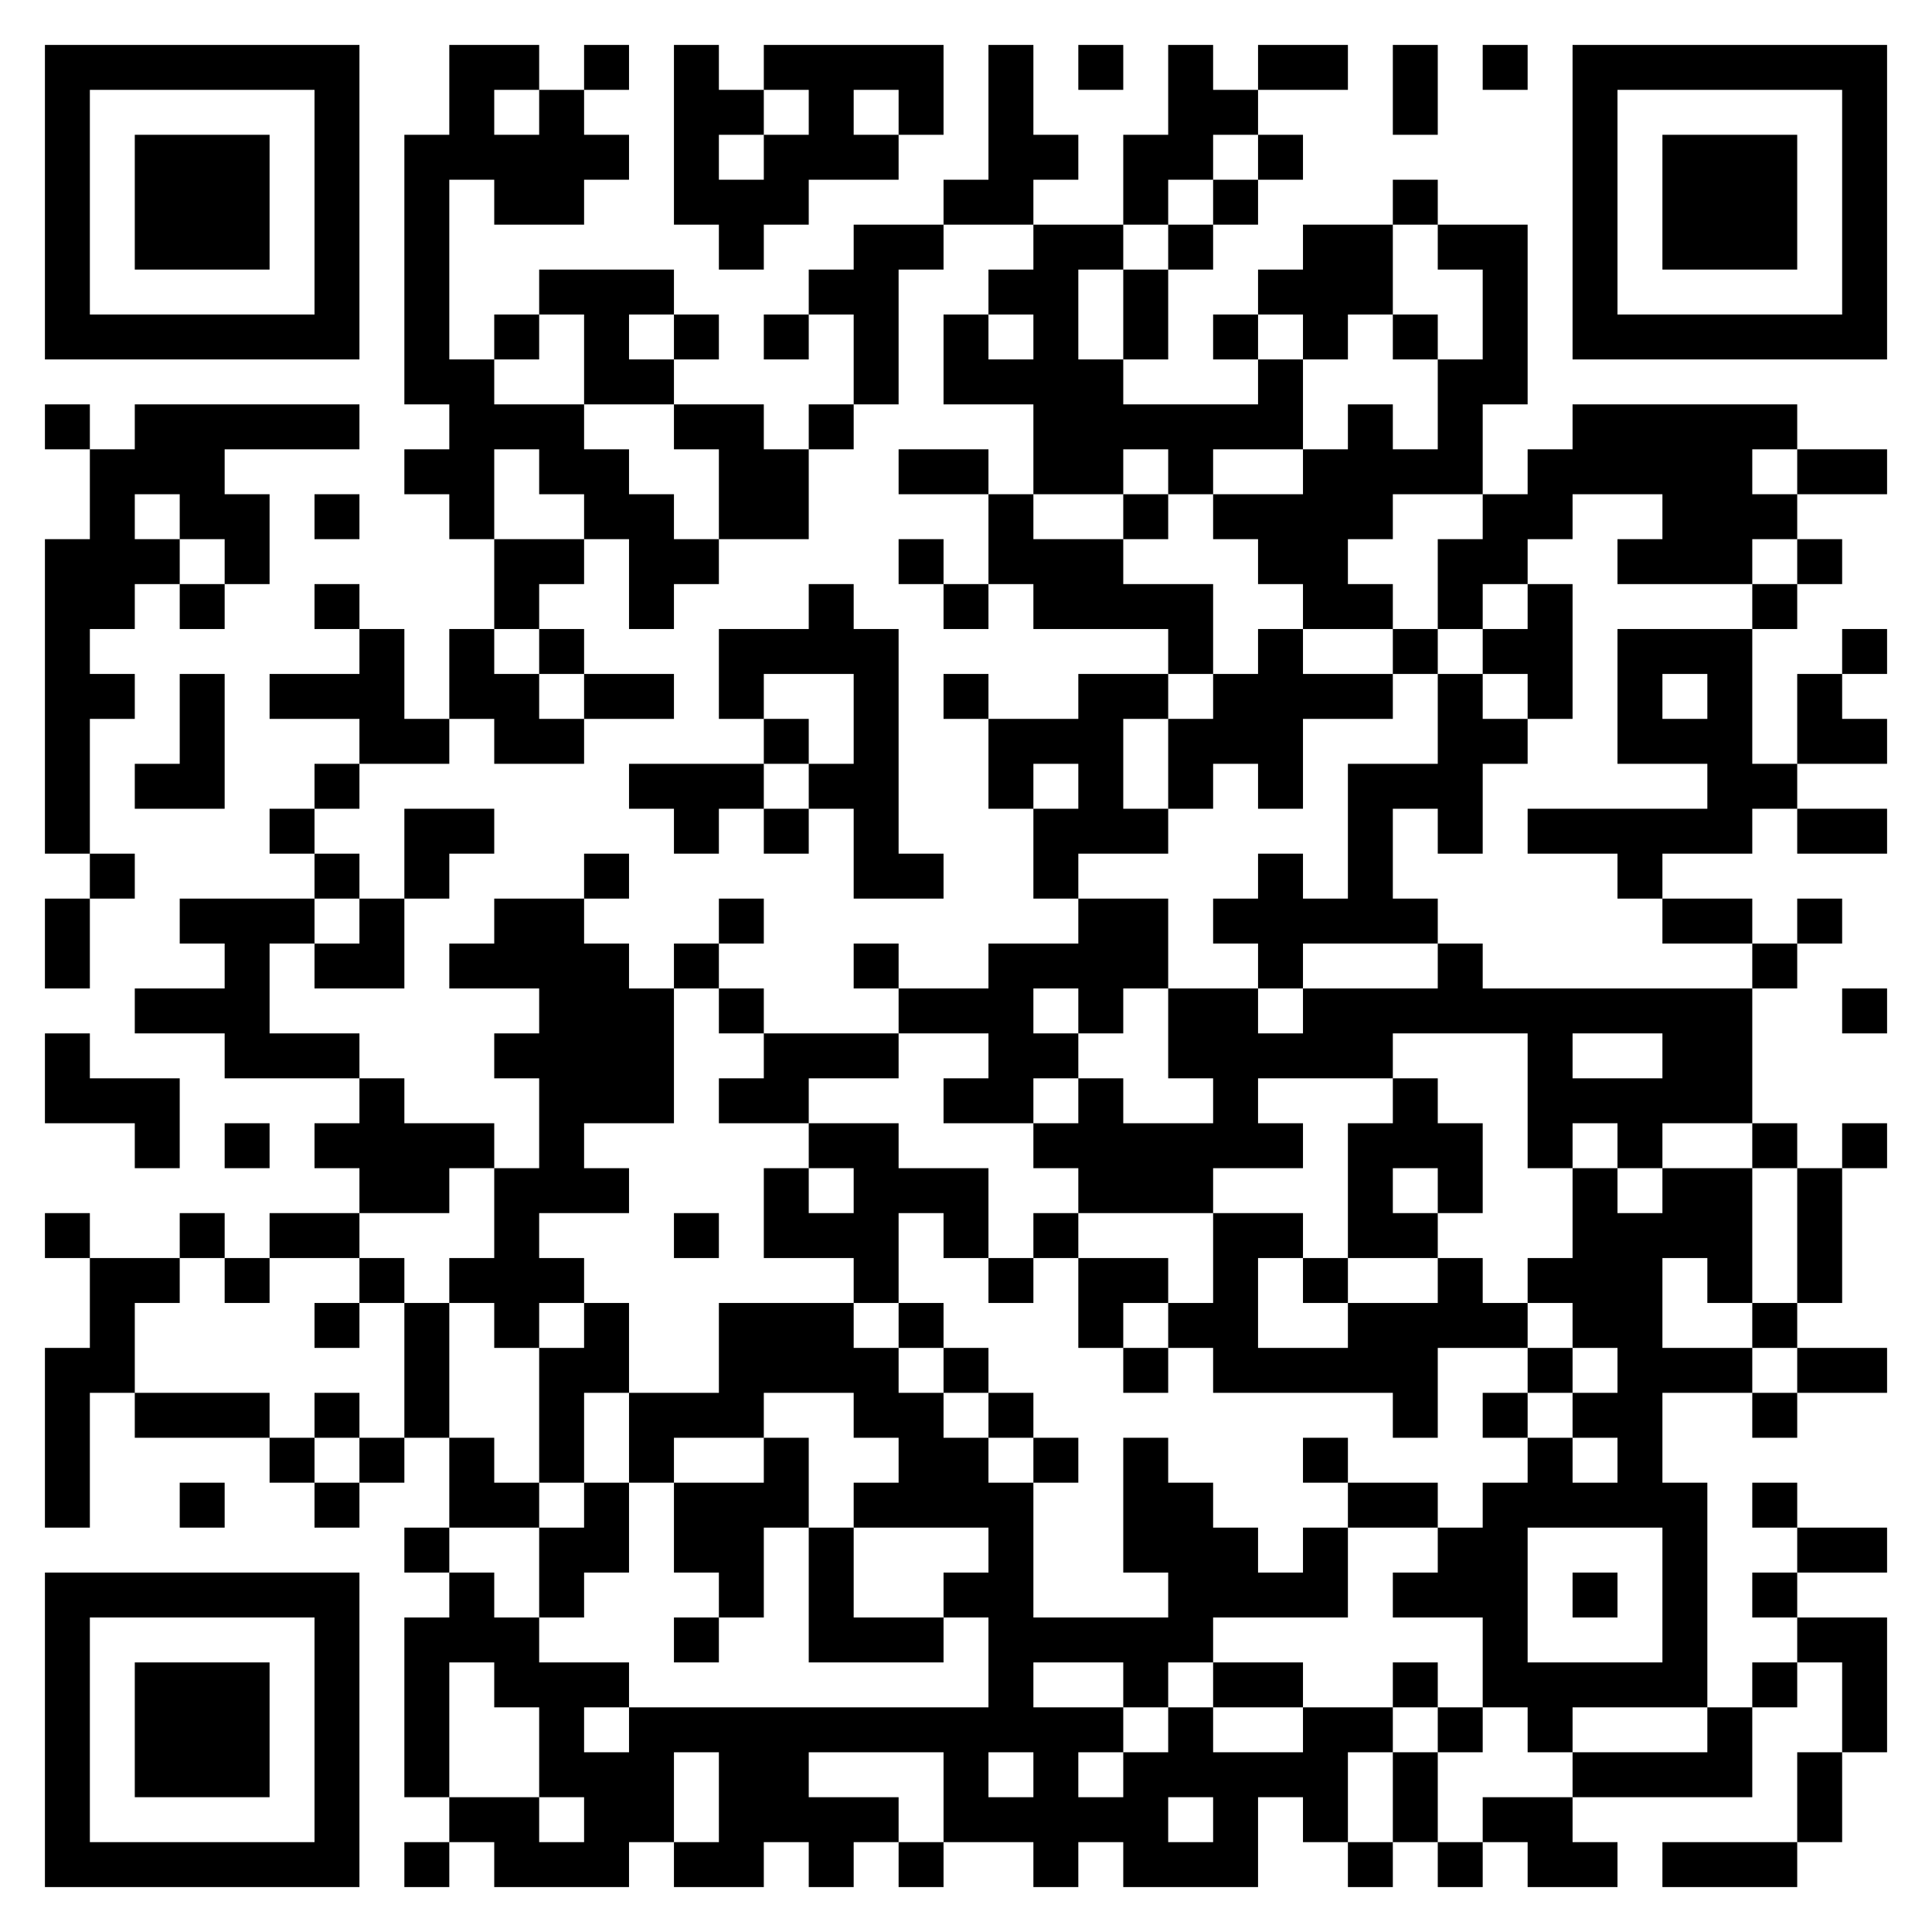
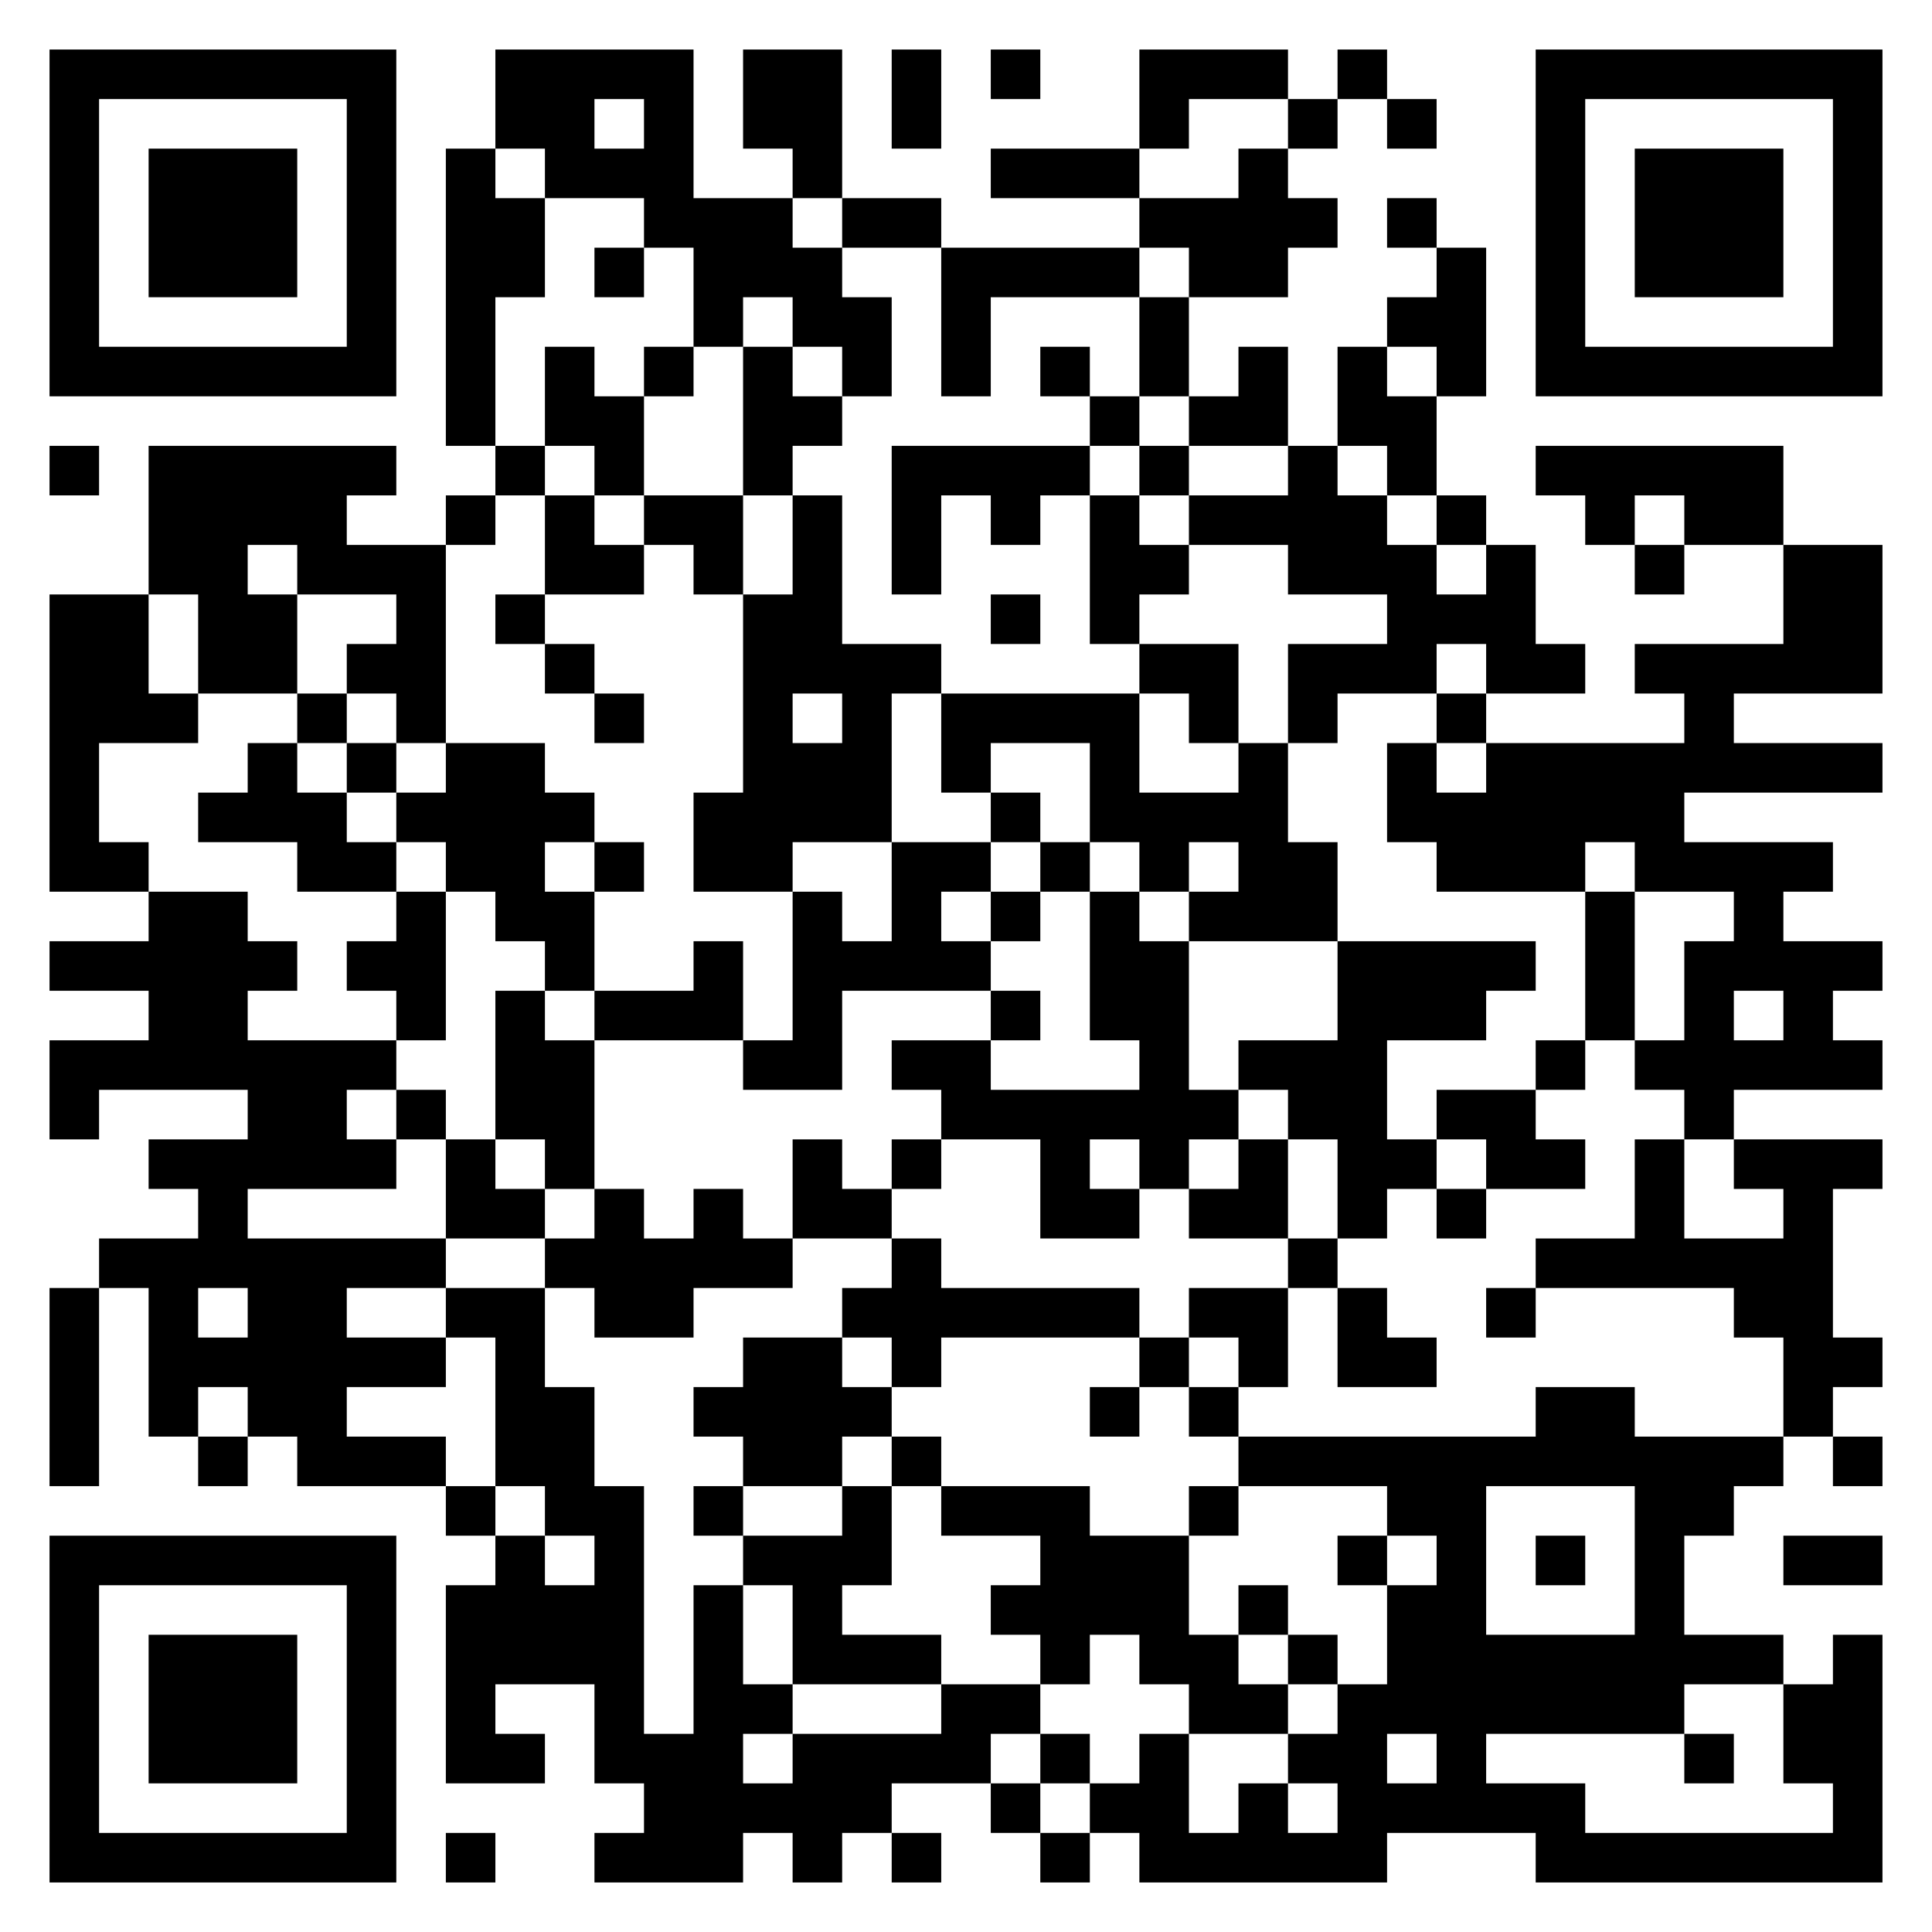
- <svg xmlns="http://www.w3.org/2000/svg" version="1.1" width="602" height="602">
-   <rect style="fill:rgb(255, 255, 255);fill-opacity:1" x="0" y="0" width="602" height="602" />
-   <g id="elements">
-     <path style="fill:rgb(0, 0, 0)" d="M 14,14 l 14,0 0,14 -14,0 z M 28,14 l 14,0 0,14 -14,0 z M 42,14 l 14,0 0,14 -14,0 z M 56,14 l 14,0 0,14 -14,0 z M 70,14 l 14,0 0,14 -14,0 z M 84,14 l 14,0 0,14 -14,0 z M 98,14 l 14,0 0,14 -14,0 z M 140,14 l 14,0 0,14 -14,0 z M 154,14 l 14,0 0,14 -14,0 z M 182,14 l 14,0 0,14 -14,0 z M 210,14 l 14,0 0,14 -14,0 z M 238,14 l 14,0 0,14 -14,0 z M 252,14 l 14,0 0,14 -14,0 z M 266,14 l 14,0 0,14 -14,0 z M 280,14 l 14,0 0,14 -14,0 z M 308,14 l 14,0 0,14 -14,0 z M 336,14 l 14,0 0,14 -14,0 z M 364,14 l 14,0 0,14 -14,0 z M 392,14 l 14,0 0,14 -14,0 z M 406,14 l 14,0 0,14 -14,0 z M 434,14 l 14,0 0,14 -14,0 z M 462,14 l 14,0 0,14 -14,0 z M 490,14 l 14,0 0,14 -14,0 z M 504,14 l 14,0 0,14 -14,0 z M 518,14 l 14,0 0,14 -14,0 z M 532,14 l 14,0 0,14 -14,0 z M 546,14 l 14,0 0,14 -14,0 z M 560,14 l 14,0 0,14 -14,0 z M 574,14 l 14,0 0,14 -14,0 z M 14,28 l 14,0 0,14 -14,0 z M 98,28 l 14,0 0,14 -14,0 z M 140,28 l 14,0 0,14 -14,0 z M 168,28 l 14,0 0,14 -14,0 z M 210,28 l 14,0 0,14 -14,0 z M 224,28 l 14,0 0,14 -14,0 z M 252,28 l 14,0 0,14 -14,0 z M 280,28 l 14,0 0,14 -14,0 z M 308,28 l 14,0 0,14 -14,0 z M 364,28 l 14,0 0,14 -14,0 z M 378,28 l 14,0 0,14 -14,0 z M 434,28 l 14,0 0,14 -14,0 z M 490,28 l 14,0 0,14 -14,0 z M 574,28 l 14,0 0,14 -14,0 z M 14,42 l 14,0 0,14 -14,0 z M 42,42 l 14,0 0,14 -14,0 z M 56,42 l 14,0 0,14 -14,0 z M 70,42 l 14,0 0,14 -14,0 z M 98,42 l 14,0 0,14 -14,0 z M 126,42 l 14,0 0,14 -14,0 z M 140,42 l 14,0 0,14 -14,0 z M 154,42 l 14,0 0,14 -14,0 z M 168,42 l 14,0 0,14 -14,0 z M 182,42 l 14,0 0,14 -14,0 z M 210,42 l 14,0 0,14 -14,0 z M 238,42 l 14,0 0,14 -14,0 z M 252,42 l 14,0 0,14 -14,0 z M 266,42 l 14,0 0,14 -14,0 z M 308,42 l 14,0 0,14 -14,0 z M 322,42 l 14,0 0,14 -14,0 z M 350,42 l 14,0 0,14 -14,0 z M 364,42 l 14,0 0,14 -14,0 z M 392,42 l 14,0 0,14 -14,0 z M 490,42 l 14,0 0,14 -14,0 z M 518,42 l 14,0 0,14 -14,0 z M 532,42 l 14,0 0,14 -14,0 z M 546,42 l 14,0 0,14 -14,0 z M 574,42 l 14,0 0,14 -14,0 z M 14,56 l 14,0 0,14 -14,0 z M 42,56 l 14,0 0,14 -14,0 z M 56,56 l 14,0 0,14 -14,0 z M 70,56 l 14,0 0,14 -14,0 z M 98,56 l 14,0 0,14 -14,0 z M 126,56 l 14,0 0,14 -14,0 z M 154,56 l 14,0 0,14 -14,0 z M 168,56 l 14,0 0,14 -14,0 z M 210,56 l 14,0 0,14 -14,0 z M 224,56 l 14,0 0,14 -14,0 z M 238,56 l 14,0 0,14 -14,0 z M 294,56 l 14,0 0,14 -14,0 z M 308,56 l 14,0 0,14 -14,0 z M 350,56 l 14,0 0,14 -14,0 z M 378,56 l 14,0 0,14 -14,0 z M 434,56 l 14,0 0,14 -14,0 z M 490,56 l 14,0 0,14 -14,0 z M 518,56 l 14,0 0,14 -14,0 z M 532,56 l 14,0 0,14 -14,0 z M 546,56 l 14,0 0,14 -14,0 z M 574,56 l 14,0 0,14 -14,0 z M 14,70 l 14,0 0,14 -14,0 z M 42,70 l 14,0 0,14 -14,0 z M 56,70 l 14,0 0,14 -14,0 z M 70,70 l 14,0 0,14 -14,0 z M 98,70 l 14,0 0,14 -14,0 z M 126,70 l 14,0 0,14 -14,0 z M 224,70 l 14,0 0,14 -14,0 z M 266,70 l 14,0 0,14 -14,0 z M 280,70 l 14,0 0,14 -14,0 z M 322,70 l 14,0 0,14 -14,0 z M 336,70 l 14,0 0,14 -14,0 z M 364,70 l 14,0 0,14 -14,0 z M 406,70 l 14,0 0,14 -14,0 z M 420,70 l 14,0 0,14 -14,0 z M 448,70 l 14,0 0,14 -14,0 z M 462,70 l 14,0 0,14 -14,0 z M 490,70 l 14,0 0,14 -14,0 z M 518,70 l 14,0 0,14 -14,0 z M 532,70 l 14,0 0,14 -14,0 z M 546,70 l 14,0 0,14 -14,0 z M 574,70 l 14,0 0,14 -14,0 z M 14,84 l 14,0 0,14 -14,0 z M 98,84 l 14,0 0,14 -14,0 z M 126,84 l 14,0 0,14 -14,0 z M 168,84 l 14,0 0,14 -14,0 z M 182,84 l 14,0 0,14 -14,0 z M 196,84 l 14,0 0,14 -14,0 z M 252,84 l 14,0 0,14 -14,0 z M 266,84 l 14,0 0,14 -14,0 z M 308,84 l 14,0 0,14 -14,0 z M 322,84 l 14,0 0,14 -14,0 z M 350,84 l 14,0 0,14 -14,0 z M 392,84 l 14,0 0,14 -14,0 z M 406,84 l 14,0 0,14 -14,0 z M 420,84 l 14,0 0,14 -14,0 z M 462,84 l 14,0 0,14 -14,0 z M 490,84 l 14,0 0,14 -14,0 z M 574,84 l 14,0 0,14 -14,0 z M 14,98 l 14,0 0,14 -14,0 z M 28,98 l 14,0 0,14 -14,0 z M 42,98 l 14,0 0,14 -14,0 z M 56,98 l 14,0 0,14 -14,0 z M 70,98 l 14,0 0,14 -14,0 z M 84,98 l 14,0 0,14 -14,0 z M 98,98 l 14,0 0,14 -14,0 z M 126,98 l 14,0 0,14 -14,0 z M 154,98 l 14,0 0,14 -14,0 z M 182,98 l 14,0 0,14 -14,0 z M 210,98 l 14,0 0,14 -14,0 z M 238,98 l 14,0 0,14 -14,0 z M 266,98 l 14,0 0,14 -14,0 z M 294,98 l 14,0 0,14 -14,0 z M 322,98 l 14,0 0,14 -14,0 z M 350,98 l 14,0 0,14 -14,0 z M 378,98 l 14,0 0,14 -14,0 z M 406,98 l 14,0 0,14 -14,0 z M 434,98 l 14,0 0,14 -14,0 z M 462,98 l 14,0 0,14 -14,0 z M 490,98 l 14,0 0,14 -14,0 z M 504,98 l 14,0 0,14 -14,0 z M 518,98 l 14,0 0,14 -14,0 z M 532,98 l 14,0 0,14 -14,0 z M 546,98 l 14,0 0,14 -14,0 z M 560,98 l 14,0 0,14 -14,0 z M 574,98 l 14,0 0,14 -14,0 z M 126,112 l 14,0 0,14 -14,0 z M 140,112 l 14,0 0,14 -14,0 z M 182,112 l 14,0 0,14 -14,0 z M 196,112 l 14,0 0,14 -14,0 z M 266,112 l 14,0 0,14 -14,0 z M 294,112 l 14,0 0,14 -14,0 z M 308,112 l 14,0 0,14 -14,0 z M 322,112 l 14,0 0,14 -14,0 z M 336,112 l 14,0 0,14 -14,0 z M 392,112 l 14,0 0,14 -14,0 z M 448,112 l 14,0 0,14 -14,0 z M 462,112 l 14,0 0,14 -14,0 z M 14,126 l 14,0 0,14 -14,0 z M 42,126 l 14,0 0,14 -14,0 z M 56,126 l 14,0 0,14 -14,0 z M 70,126 l 14,0 0,14 -14,0 z M 84,126 l 14,0 0,14 -14,0 z M 98,126 l 14,0 0,14 -14,0 z M 140,126 l 14,0 0,14 -14,0 z M 154,126 l 14,0 0,14 -14,0 z M 168,126 l 14,0 0,14 -14,0 z M 210,126 l 14,0 0,14 -14,0 z M 224,126 l 14,0 0,14 -14,0 z M 252,126 l 14,0 0,14 -14,0 z M 322,126 l 14,0 0,14 -14,0 z M 336,126 l 14,0 0,14 -14,0 z M 350,126 l 14,0 0,14 -14,0 z M 364,126 l 14,0 0,14 -14,0 z M 378,126 l 14,0 0,14 -14,0 z M 392,126 l 14,0 0,14 -14,0 z M 420,126 l 14,0 0,14 -14,0 z M 448,126 l 14,0 0,14 -14,0 z M 490,126 l 14,0 0,14 -14,0 z M 504,126 l 14,0 0,14 -14,0 z M 518,126 l 14,0 0,14 -14,0 z M 532,126 l 14,0 0,14 -14,0 z M 546,126 l 14,0 0,14 -14,0 z M 28,140 l 14,0 0,14 -14,0 z M 42,140 l 14,0 0,14 -14,0 z M 56,140 l 14,0 0,14 -14,0 z M 126,140 l 14,0 0,14 -14,0 z M 140,140 l 14,0 0,14 -14,0 z M 168,140 l 14,0 0,14 -14,0 z M 182,140 l 14,0 0,14 -14,0 z M 224,140 l 14,0 0,14 -14,0 z M 238,140 l 14,0 0,14 -14,0 z M 280,140 l 14,0 0,14 -14,0 z M 294,140 l 14,0 0,14 -14,0 z M 322,140 l 14,0 0,14 -14,0 z M 336,140 l 14,0 0,14 -14,0 z M 364,140 l 14,0 0,14 -14,0 z M 406,140 l 14,0 0,14 -14,0 z M 420,140 l 14,0 0,14 -14,0 z M 434,140 l 14,0 0,14 -14,0 z M 448,140 l 14,0 0,14 -14,0 z M 476,140 l 14,0 0,14 -14,0 z M 490,140 l 14,0 0,14 -14,0 z M 504,140 l 14,0 0,14 -14,0 z M 518,140 l 14,0 0,14 -14,0 z M 532,140 l 14,0 0,14 -14,0 z M 560,140 l 14,0 0,14 -14,0 z M 574,140 l 14,0 0,14 -14,0 z M 28,154 l 14,0 0,14 -14,0 z M 56,154 l 14,0 0,14 -14,0 z M 70,154 l 14,0 0,14 -14,0 z M 98,154 l 14,0 0,14 -14,0 z M 140,154 l 14,0 0,14 -14,0 z M 182,154 l 14,0 0,14 -14,0 z M 196,154 l 14,0 0,14 -14,0 z M 224,154 l 14,0 0,14 -14,0 z M 238,154 l 14,0 0,14 -14,0 z M 308,154 l 14,0 0,14 -14,0 z M 350,154 l 14,0 0,14 -14,0 z M 378,154 l 14,0 0,14 -14,0 z M 392,154 l 14,0 0,14 -14,0 z M 406,154 l 14,0 0,14 -14,0 z M 420,154 l 14,0 0,14 -14,0 z M 462,154 l 14,0 0,14 -14,0 z M 476,154 l 14,0 0,14 -14,0 z M 518,154 l 14,0 0,14 -14,0 z M 532,154 l 14,0 0,14 -14,0 z M 546,154 l 14,0 0,14 -14,0 z M 14,168 l 14,0 0,14 -14,0 z M 28,168 l 14,0 0,14 -14,0 z M 42,168 l 14,0 0,14 -14,0 z M 70,168 l 14,0 0,14 -14,0 z M 154,168 l 14,0 0,14 -14,0 z M 168,168 l 14,0 0,14 -14,0 z M 196,168 l 14,0 0,14 -14,0 z M 210,168 l 14,0 0,14 -14,0 z M 280,168 l 14,0 0,14 -14,0 z M 308,168 l 14,0 0,14 -14,0 z M 322,168 l 14,0 0,14 -14,0 z M 336,168 l 14,0 0,14 -14,0 z M 392,168 l 14,0 0,14 -14,0 z M 406,168 l 14,0 0,14 -14,0 z M 448,168 l 14,0 0,14 -14,0 z M 462,168 l 14,0 0,14 -14,0 z M 504,168 l 14,0 0,14 -14,0 z M 518,168 l 14,0 0,14 -14,0 z M 532,168 l 14,0 0,14 -14,0 z M 560,168 l 14,0 0,14 -14,0 z M 14,182 l 14,0 0,14 -14,0 z M 28,182 l 14,0 0,14 -14,0 z M 56,182 l 14,0 0,14 -14,0 z M 98,182 l 14,0 0,14 -14,0 z M 154,182 l 14,0 0,14 -14,0 z M 196,182 l 14,0 0,14 -14,0 z M 252,182 l 14,0 0,14 -14,0 z M 294,182 l 14,0 0,14 -14,0 z M 322,182 l 14,0 0,14 -14,0 z M 336,182 l 14,0 0,14 -14,0 z M 350,182 l 14,0 0,14 -14,0 z M 364,182 l 14,0 0,14 -14,0 z M 406,182 l 14,0 0,14 -14,0 z M 420,182 l 14,0 0,14 -14,0 z M 448,182 l 14,0 0,14 -14,0 z M 476,182 l 14,0 0,14 -14,0 z M 546,182 l 14,0 0,14 -14,0 z M 14,196 l 14,0 0,14 -14,0 z M 112,196 l 14,0 0,14 -14,0 z M 140,196 l 14,0 0,14 -14,0 z M 168,196 l 14,0 0,14 -14,0 z M 224,196 l 14,0 0,14 -14,0 z M 238,196 l 14,0 0,14 -14,0 z M 252,196 l 14,0 0,14 -14,0 z M 266,196 l 14,0 0,14 -14,0 z M 364,196 l 14,0 0,14 -14,0 z M 392,196 l 14,0 0,14 -14,0 z M 434,196 l 14,0 0,14 -14,0 z M 462,196 l 14,0 0,14 -14,0 z M 476,196 l 14,0 0,14 -14,0 z M 504,196 l 14,0 0,14 -14,0 z M 518,196 l 14,0 0,14 -14,0 z M 532,196 l 14,0 0,14 -14,0 z M 574,196 l 14,0 0,14 -14,0 z M 14,210 l 14,0 0,14 -14,0 z M 28,210 l 14,0 0,14 -14,0 z M 56,210 l 14,0 0,14 -14,0 z M 84,210 l 14,0 0,14 -14,0 z M 98,210 l 14,0 0,14 -14,0 z M 112,210 l 14,0 0,14 -14,0 z M 140,210 l 14,0 0,14 -14,0 z M 154,210 l 14,0 0,14 -14,0 z M 182,210 l 14,0 0,14 -14,0 z M 196,210 l 14,0 0,14 -14,0 z M 224,210 l 14,0 0,14 -14,0 z M 266,210 l 14,0 0,14 -14,0 z M 294,210 l 14,0 0,14 -14,0 z M 336,210 l 14,0 0,14 -14,0 z M 350,210 l 14,0 0,14 -14,0 z M 378,210 l 14,0 0,14 -14,0 z M 392,210 l 14,0 0,14 -14,0 z M 406,210 l 14,0 0,14 -14,0 z M 420,210 l 14,0 0,14 -14,0 z M 448,210 l 14,0 0,14 -14,0 z M 476,210 l 14,0 0,14 -14,0 z M 504,210 l 14,0 0,14 -14,0 z M 532,210 l 14,0 0,14 -14,0 z M 560,210 l 14,0 0,14 -14,0 z M 14,224 l 14,0 0,14 -14,0 z M 56,224 l 14,0 0,14 -14,0 z M 112,224 l 14,0 0,14 -14,0 z M 126,224 l 14,0 0,14 -14,0 z M 154,224 l 14,0 0,14 -14,0 z M 168,224 l 14,0 0,14 -14,0 z M 238,224 l 14,0 0,14 -14,0 z M 266,224 l 14,0 0,14 -14,0 z M 308,224 l 14,0 0,14 -14,0 z M 322,224 l 14,0 0,14 -14,0 z M 336,224 l 14,0 0,14 -14,0 z M 364,224 l 14,0 0,14 -14,0 z M 378,224 l 14,0 0,14 -14,0 z M 392,224 l 14,0 0,14 -14,0 z M 448,224 l 14,0 0,14 -14,0 z M 462,224 l 14,0 0,14 -14,0 z M 504,224 l 14,0 0,14 -14,0 z M 518,224 l 14,0 0,14 -14,0 z M 532,224 l 14,0 0,14 -14,0 z M 560,224 l 14,0 0,14 -14,0 z M 574,224 l 14,0 0,14 -14,0 z M 14,238 l 14,0 0,14 -14,0 z M 42,238 l 14,0 0,14 -14,0 z M 56,238 l 14,0 0,14 -14,0 z M 98,238 l 14,0 0,14 -14,0 z M 196,238 l 14,0 0,14 -14,0 z M 210,238 l 14,0 0,14 -14,0 z M 224,238 l 14,0 0,14 -14,0 z M 252,238 l 14,0 0,14 -14,0 z M 266,238 l 14,0 0,14 -14,0 z M 308,238 l 14,0 0,14 -14,0 z M 336,238 l 14,0 0,14 -14,0 z M 364,238 l 14,0 0,14 -14,0 z M 392,238 l 14,0 0,14 -14,0 z M 420,238 l 14,0 0,14 -14,0 z M 434,238 l 14,0 0,14 -14,0 z M 448,238 l 14,0 0,14 -14,0 z M 532,238 l 14,0 0,14 -14,0 z M 546,238 l 14,0 0,14 -14,0 z M 14,252 l 14,0 0,14 -14,0 z M 84,252 l 14,0 0,14 -14,0 z M 126,252 l 14,0 0,14 -14,0 z M 140,252 l 14,0 0,14 -14,0 z M 210,252 l 14,0 0,14 -14,0 z M 238,252 l 14,0 0,14 -14,0 z M 266,252 l 14,0 0,14 -14,0 z M 322,252 l 14,0 0,14 -14,0 z M 336,252 l 14,0 0,14 -14,0 z M 350,252 l 14,0 0,14 -14,0 z M 420,252 l 14,0 0,14 -14,0 z M 448,252 l 14,0 0,14 -14,0 z M 476,252 l 14,0 0,14 -14,0 z M 490,252 l 14,0 0,14 -14,0 z M 504,252 l 14,0 0,14 -14,0 z M 518,252 l 14,0 0,14 -14,0 z M 532,252 l 14,0 0,14 -14,0 z M 560,252 l 14,0 0,14 -14,0 z M 574,252 l 14,0 0,14 -14,0 z M 28,266 l 14,0 0,14 -14,0 z M 98,266 l 14,0 0,14 -14,0 z M 126,266 l 14,0 0,14 -14,0 z M 182,266 l 14,0 0,14 -14,0 z M 266,266 l 14,0 0,14 -14,0 z M 280,266 l 14,0 0,14 -14,0 z M 322,266 l 14,0 0,14 -14,0 z M 392,266 l 14,0 0,14 -14,0 z M 420,266 l 14,0 0,14 -14,0 z M 504,266 l 14,0 0,14 -14,0 z M 14,280 l 14,0 0,14 -14,0 z M 56,280 l 14,0 0,14 -14,0 z M 70,280 l 14,0 0,14 -14,0 z M 84,280 l 14,0 0,14 -14,0 z M 112,280 l 14,0 0,14 -14,0 z M 154,280 l 14,0 0,14 -14,0 z M 168,280 l 14,0 0,14 -14,0 z M 224,280 l 14,0 0,14 -14,0 z M 336,280 l 14,0 0,14 -14,0 z M 350,280 l 14,0 0,14 -14,0 z M 378,280 l 14,0 0,14 -14,0 z M 392,280 l 14,0 0,14 -14,0 z M 406,280 l 14,0 0,14 -14,0 z M 420,280 l 14,0 0,14 -14,0 z M 434,280 l 14,0 0,14 -14,0 z M 518,280 l 14,0 0,14 -14,0 z M 532,280 l 14,0 0,14 -14,0 z M 560,280 l 14,0 0,14 -14,0 z M 14,294 l 14,0 0,14 -14,0 z M 70,294 l 14,0 0,14 -14,0 z M 98,294 l 14,0 0,14 -14,0 z M 112,294 l 14,0 0,14 -14,0 z M 140,294 l 14,0 0,14 -14,0 z M 154,294 l 14,0 0,14 -14,0 z M 168,294 l 14,0 0,14 -14,0 z M 182,294 l 14,0 0,14 -14,0 z M 210,294 l 14,0 0,14 -14,0 z M 266,294 l 14,0 0,14 -14,0 z M 308,294 l 14,0 0,14 -14,0 z M 322,294 l 14,0 0,14 -14,0 z M 336,294 l 14,0 0,14 -14,0 z M 350,294 l 14,0 0,14 -14,0 z M 392,294 l 14,0 0,14 -14,0 z M 448,294 l 14,0 0,14 -14,0 z M 546,294 l 14,0 0,14 -14,0 z M 42,308 l 14,0 0,14 -14,0 z M 56,308 l 14,0 0,14 -14,0 z M 70,308 l 14,0 0,14 -14,0 z M 168,308 l 14,0 0,14 -14,0 z M 182,308 l 14,0 0,14 -14,0 z M 196,308 l 14,0 0,14 -14,0 z M 224,308 l 14,0 0,14 -14,0 z M 280,308 l 14,0 0,14 -14,0 z M 294,308 l 14,0 0,14 -14,0 z M 308,308 l 14,0 0,14 -14,0 z M 336,308 l 14,0 0,14 -14,0 z M 364,308 l 14,0 0,14 -14,0 z M 378,308 l 14,0 0,14 -14,0 z M 406,308 l 14,0 0,14 -14,0 z M 420,308 l 14,0 0,14 -14,0 z M 434,308 l 14,0 0,14 -14,0 z M 448,308 l 14,0 0,14 -14,0 z M 462,308 l 14,0 0,14 -14,0 z M 476,308 l 14,0 0,14 -14,0 z M 490,308 l 14,0 0,14 -14,0 z M 504,308 l 14,0 0,14 -14,0 z M 518,308 l 14,0 0,14 -14,0 z M 532,308 l 14,0 0,14 -14,0 z M 574,308 l 14,0 0,14 -14,0 z M 14,322 l 14,0 0,14 -14,0 z M 70,322 l 14,0 0,14 -14,0 z M 84,322 l 14,0 0,14 -14,0 z M 98,322 l 14,0 0,14 -14,0 z M 154,322 l 14,0 0,14 -14,0 z M 168,322 l 14,0 0,14 -14,0 z M 182,322 l 14,0 0,14 -14,0 z M 196,322 l 14,0 0,14 -14,0 z M 238,322 l 14,0 0,14 -14,0 z M 252,322 l 14,0 0,14 -14,0 z M 266,322 l 14,0 0,14 -14,0 z M 308,322 l 14,0 0,14 -14,0 z M 322,322 l 14,0 0,14 -14,0 z M 364,322 l 14,0 0,14 -14,0 z M 378,322 l 14,0 0,14 -14,0 z M 392,322 l 14,0 0,14 -14,0 z M 406,322 l 14,0 0,14 -14,0 z M 420,322 l 14,0 0,14 -14,0 z M 476,322 l 14,0 0,14 -14,0 z M 518,322 l 14,0 0,14 -14,0 z M 532,322 l 14,0 0,14 -14,0 z M 14,336 l 14,0 0,14 -14,0 z M 28,336 l 14,0 0,14 -14,0 z M 42,336 l 14,0 0,14 -14,0 z M 112,336 l 14,0 0,14 -14,0 z M 168,336 l 14,0 0,14 -14,0 z M 182,336 l 14,0 0,14 -14,0 z M 196,336 l 14,0 0,14 -14,0 z M 224,336 l 14,0 0,14 -14,0 z M 238,336 l 14,0 0,14 -14,0 z M 294,336 l 14,0 0,14 -14,0 z M 308,336 l 14,0 0,14 -14,0 z M 336,336 l 14,0 0,14 -14,0 z M 378,336 l 14,0 0,14 -14,0 z M 434,336 l 14,0 0,14 -14,0 z M 476,336 l 14,0 0,14 -14,0 z M 490,336 l 14,0 0,14 -14,0 z M 504,336 l 14,0 0,14 -14,0 z M 518,336 l 14,0 0,14 -14,0 z M 532,336 l 14,0 0,14 -14,0 z M 42,350 l 14,0 0,14 -14,0 z M 70,350 l 14,0 0,14 -14,0 z M 98,350 l 14,0 0,14 -14,0 z M 112,350 l 14,0 0,14 -14,0 z M 126,350 l 14,0 0,14 -14,0 z M 140,350 l 14,0 0,14 -14,0 z M 168,350 l 14,0 0,14 -14,0 z M 252,350 l 14,0 0,14 -14,0 z M 266,350 l 14,0 0,14 -14,0 z M 322,350 l 14,0 0,14 -14,0 z M 336,350 l 14,0 0,14 -14,0 z M 350,350 l 14,0 0,14 -14,0 z M 364,350 l 14,0 0,14 -14,0 z M 378,350 l 14,0 0,14 -14,0 z M 392,350 l 14,0 0,14 -14,0 z M 420,350 l 14,0 0,14 -14,0 z M 434,350 l 14,0 0,14 -14,0 z M 448,350 l 14,0 0,14 -14,0 z M 476,350 l 14,0 0,14 -14,0 z M 504,350 l 14,0 0,14 -14,0 z M 546,350 l 14,0 0,14 -14,0 z M 574,350 l 14,0 0,14 -14,0 z M 112,364 l 14,0 0,14 -14,0 z M 126,364 l 14,0 0,14 -14,0 z M 154,364 l 14,0 0,14 -14,0 z M 168,364 l 14,0 0,14 -14,0 z M 182,364 l 14,0 0,14 -14,0 z M 238,364 l 14,0 0,14 -14,0 z M 266,364 l 14,0 0,14 -14,0 z M 280,364 l 14,0 0,14 -14,0 z M 294,364 l 14,0 0,14 -14,0 z M 336,364 l 14,0 0,14 -14,0 z M 350,364 l 14,0 0,14 -14,0 z M 364,364 l 14,0 0,14 -14,0 z M 420,364 l 14,0 0,14 -14,0 z M 448,364 l 14,0 0,14 -14,0 z M 490,364 l 14,0 0,14 -14,0 z M 518,364 l 14,0 0,14 -14,0 z M 532,364 l 14,0 0,14 -14,0 z M 560,364 l 14,0 0,14 -14,0 z M 14,378 l 14,0 0,14 -14,0 z M 56,378 l 14,0 0,14 -14,0 z M 84,378 l 14,0 0,14 -14,0 z M 98,378 l 14,0 0,14 -14,0 z M 154,378 l 14,0 0,14 -14,0 z M 210,378 l 14,0 0,14 -14,0 z M 238,378 l 14,0 0,14 -14,0 z M 252,378 l 14,0 0,14 -14,0 z M 266,378 l 14,0 0,14 -14,0 z M 294,378 l 14,0 0,14 -14,0 z M 322,378 l 14,0 0,14 -14,0 z M 378,378 l 14,0 0,14 -14,0 z M 392,378 l 14,0 0,14 -14,0 z M 420,378 l 14,0 0,14 -14,0 z M 434,378 l 14,0 0,14 -14,0 z M 490,378 l 14,0 0,14 -14,0 z M 504,378 l 14,0 0,14 -14,0 z M 518,378 l 14,0 0,14 -14,0 z M 532,378 l 14,0 0,14 -14,0 z M 560,378 l 14,0 0,14 -14,0 z M 28,392 l 14,0 0,14 -14,0 z M 42,392 l 14,0 0,14 -14,0 z M 70,392 l 14,0 0,14 -14,0 z M 112,392 l 14,0 0,14 -14,0 z M 140,392 l 14,0 0,14 -14,0 z M 154,392 l 14,0 0,14 -14,0 z M 168,392 l 14,0 0,14 -14,0 z M 266,392 l 14,0 0,14 -14,0 z M 308,392 l 14,0 0,14 -14,0 z M 336,392 l 14,0 0,14 -14,0 z M 350,392 l 14,0 0,14 -14,0 z M 378,392 l 14,0 0,14 -14,0 z M 406,392 l 14,0 0,14 -14,0 z M 448,392 l 14,0 0,14 -14,0 z M 476,392 l 14,0 0,14 -14,0 z M 490,392 l 14,0 0,14 -14,0 z M 504,392 l 14,0 0,14 -14,0 z M 532,392 l 14,0 0,14 -14,0 z M 560,392 l 14,0 0,14 -14,0 z M 28,406 l 14,0 0,14 -14,0 z M 98,406 l 14,0 0,14 -14,0 z M 126,406 l 14,0 0,14 -14,0 z M 154,406 l 14,0 0,14 -14,0 z M 182,406 l 14,0 0,14 -14,0 z M 224,406 l 14,0 0,14 -14,0 z M 238,406 l 14,0 0,14 -14,0 z M 252,406 l 14,0 0,14 -14,0 z M 280,406 l 14,0 0,14 -14,0 z M 336,406 l 14,0 0,14 -14,0 z M 364,406 l 14,0 0,14 -14,0 z M 378,406 l 14,0 0,14 -14,0 z M 420,406 l 14,0 0,14 -14,0 z M 434,406 l 14,0 0,14 -14,0 z M 448,406 l 14,0 0,14 -14,0 z M 462,406 l 14,0 0,14 -14,0 z M 490,406 l 14,0 0,14 -14,0 z M 504,406 l 14,0 0,14 -14,0 z M 546,406 l 14,0 0,14 -14,0 z M 14,420 l 14,0 0,14 -14,0 z M 28,420 l 14,0 0,14 -14,0 z M 126,420 l 14,0 0,14 -14,0 z M 168,420 l 14,0 0,14 -14,0 z M 182,420 l 14,0 0,14 -14,0 z M 224,420 l 14,0 0,14 -14,0 z M 238,420 l 14,0 0,14 -14,0 z M 252,420 l 14,0 0,14 -14,0 z M 266,420 l 14,0 0,14 -14,0 z M 294,420 l 14,0 0,14 -14,0 z M 350,420 l 14,0 0,14 -14,0 z M 378,420 l 14,0 0,14 -14,0 z M 392,420 l 14,0 0,14 -14,0 z M 406,420 l 14,0 0,14 -14,0 z M 420,420 l 14,0 0,14 -14,0 z M 434,420 l 14,0 0,14 -14,0 z M 476,420 l 14,0 0,14 -14,0 z M 504,420 l 14,0 0,14 -14,0 z M 518,420 l 14,0 0,14 -14,0 z M 532,420 l 14,0 0,14 -14,0 z M 560,420 l 14,0 0,14 -14,0 z M 574,420 l 14,0 0,14 -14,0 z M 14,434 l 14,0 0,14 -14,0 z M 42,434 l 14,0 0,14 -14,0 z M 56,434 l 14,0 0,14 -14,0 z M 70,434 l 14,0 0,14 -14,0 z M 98,434 l 14,0 0,14 -14,0 z M 126,434 l 14,0 0,14 -14,0 z M 168,434 l 14,0 0,14 -14,0 z M 196,434 l 14,0 0,14 -14,0 z M 210,434 l 14,0 0,14 -14,0 z M 224,434 l 14,0 0,14 -14,0 z M 266,434 l 14,0 0,14 -14,0 z M 280,434 l 14,0 0,14 -14,0 z M 308,434 l 14,0 0,14 -14,0 z M 434,434 l 14,0 0,14 -14,0 z M 462,434 l 14,0 0,14 -14,0 z M 490,434 l 14,0 0,14 -14,0 z M 504,434 l 14,0 0,14 -14,0 z M 546,434 l 14,0 0,14 -14,0 z M 14,448 l 14,0 0,14 -14,0 z M 84,448 l 14,0 0,14 -14,0 z M 112,448 l 14,0 0,14 -14,0 z M 140,448 l 14,0 0,14 -14,0 z M 168,448 l 14,0 0,14 -14,0 z M 196,448 l 14,0 0,14 -14,0 z M 238,448 l 14,0 0,14 -14,0 z M 280,448 l 14,0 0,14 -14,0 z M 294,448 l 14,0 0,14 -14,0 z M 322,448 l 14,0 0,14 -14,0 z M 350,448 l 14,0 0,14 -14,0 z M 406,448 l 14,0 0,14 -14,0 z M 476,448 l 14,0 0,14 -14,0 z M 504,448 l 14,0 0,14 -14,0 z M 14,462 l 14,0 0,14 -14,0 z M 56,462 l 14,0 0,14 -14,0 z M 98,462 l 14,0 0,14 -14,0 z M 140,462 l 14,0 0,14 -14,0 z M 154,462 l 14,0 0,14 -14,0 z M 182,462 l 14,0 0,14 -14,0 z M 210,462 l 14,0 0,14 -14,0 z M 224,462 l 14,0 0,14 -14,0 z M 238,462 l 14,0 0,14 -14,0 z M 266,462 l 14,0 0,14 -14,0 z M 280,462 l 14,0 0,14 -14,0 z M 294,462 l 14,0 0,14 -14,0 z M 308,462 l 14,0 0,14 -14,0 z M 350,462 l 14,0 0,14 -14,0 z M 364,462 l 14,0 0,14 -14,0 z M 420,462 l 14,0 0,14 -14,0 z M 434,462 l 14,0 0,14 -14,0 z M 462,462 l 14,0 0,14 -14,0 z M 476,462 l 14,0 0,14 -14,0 z M 490,462 l 14,0 0,14 -14,0 z M 504,462 l 14,0 0,14 -14,0 z M 518,462 l 14,0 0,14 -14,0 z M 546,462 l 14,0 0,14 -14,0 z M 126,476 l 14,0 0,14 -14,0 z M 168,476 l 14,0 0,14 -14,0 z M 182,476 l 14,0 0,14 -14,0 z M 210,476 l 14,0 0,14 -14,0 z M 224,476 l 14,0 0,14 -14,0 z M 252,476 l 14,0 0,14 -14,0 z M 308,476 l 14,0 0,14 -14,0 z M 350,476 l 14,0 0,14 -14,0 z M 364,476 l 14,0 0,14 -14,0 z M 378,476 l 14,0 0,14 -14,0 z M 406,476 l 14,0 0,14 -14,0 z M 448,476 l 14,0 0,14 -14,0 z M 462,476 l 14,0 0,14 -14,0 z M 518,476 l 14,0 0,14 -14,0 z M 560,476 l 14,0 0,14 -14,0 z M 574,476 l 14,0 0,14 -14,0 z M 14,490 l 14,0 0,14 -14,0 z M 28,490 l 14,0 0,14 -14,0 z M 42,490 l 14,0 0,14 -14,0 z M 56,490 l 14,0 0,14 -14,0 z M 70,490 l 14,0 0,14 -14,0 z M 84,490 l 14,0 0,14 -14,0 z M 98,490 l 14,0 0,14 -14,0 z M 140,490 l 14,0 0,14 -14,0 z M 168,490 l 14,0 0,14 -14,0 z M 224,490 l 14,0 0,14 -14,0 z M 252,490 l 14,0 0,14 -14,0 z M 294,490 l 14,0 0,14 -14,0 z M 308,490 l 14,0 0,14 -14,0 z M 364,490 l 14,0 0,14 -14,0 z M 378,490 l 14,0 0,14 -14,0 z M 392,490 l 14,0 0,14 -14,0 z M 406,490 l 14,0 0,14 -14,0 z M 434,490 l 14,0 0,14 -14,0 z M 448,490 l 14,0 0,14 -14,0 z M 462,490 l 14,0 0,14 -14,0 z M 490,490 l 14,0 0,14 -14,0 z M 518,490 l 14,0 0,14 -14,0 z M 546,490 l 14,0 0,14 -14,0 z M 14,504 l 14,0 0,14 -14,0 z M 98,504 l 14,0 0,14 -14,0 z M 126,504 l 14,0 0,14 -14,0 z M 140,504 l 14,0 0,14 -14,0 z M 154,504 l 14,0 0,14 -14,0 z M 210,504 l 14,0 0,14 -14,0 z M 252,504 l 14,0 0,14 -14,0 z M 266,504 l 14,0 0,14 -14,0 z M 280,504 l 14,0 0,14 -14,0 z M 308,504 l 14,0 0,14 -14,0 z M 322,504 l 14,0 0,14 -14,0 z M 336,504 l 14,0 0,14 -14,0 z M 350,504 l 14,0 0,14 -14,0 z M 364,504 l 14,0 0,14 -14,0 z M 462,504 l 14,0 0,14 -14,0 z M 518,504 l 14,0 0,14 -14,0 z M 560,504 l 14,0 0,14 -14,0 z M 574,504 l 14,0 0,14 -14,0 z M 14,518 l 14,0 0,14 -14,0 z M 42,518 l 14,0 0,14 -14,0 z M 56,518 l 14,0 0,14 -14,0 z M 70,518 l 14,0 0,14 -14,0 z M 98,518 l 14,0 0,14 -14,0 z M 126,518 l 14,0 0,14 -14,0 z M 154,518 l 14,0 0,14 -14,0 z M 168,518 l 14,0 0,14 -14,0 z M 182,518 l 14,0 0,14 -14,0 z M 308,518 l 14,0 0,14 -14,0 z M 350,518 l 14,0 0,14 -14,0 z M 378,518 l 14,0 0,14 -14,0 z M 392,518 l 14,0 0,14 -14,0 z M 434,518 l 14,0 0,14 -14,0 z M 462,518 l 14,0 0,14 -14,0 z M 476,518 l 14,0 0,14 -14,0 z M 490,518 l 14,0 0,14 -14,0 z M 504,518 l 14,0 0,14 -14,0 z M 518,518 l 14,0 0,14 -14,0 z M 546,518 l 14,0 0,14 -14,0 z M 574,518 l 14,0 0,14 -14,0 z M 14,532 l 14,0 0,14 -14,0 z M 42,532 l 14,0 0,14 -14,0 z M 56,532 l 14,0 0,14 -14,0 z M 70,532 l 14,0 0,14 -14,0 z M 98,532 l 14,0 0,14 -14,0 z M 126,532 l 14,0 0,14 -14,0 z M 168,532 l 14,0 0,14 -14,0 z M 196,532 l 14,0 0,14 -14,0 z M 210,532 l 14,0 0,14 -14,0 z M 224,532 l 14,0 0,14 -14,0 z M 238,532 l 14,0 0,14 -14,0 z M 252,532 l 14,0 0,14 -14,0 z M 266,532 l 14,0 0,14 -14,0 z M 280,532 l 14,0 0,14 -14,0 z M 294,532 l 14,0 0,14 -14,0 z M 308,532 l 14,0 0,14 -14,0 z M 322,532 l 14,0 0,14 -14,0 z M 336,532 l 14,0 0,14 -14,0 z M 364,532 l 14,0 0,14 -14,0 z M 406,532 l 14,0 0,14 -14,0 z M 420,532 l 14,0 0,14 -14,0 z M 448,532 l 14,0 0,14 -14,0 z M 476,532 l 14,0 0,14 -14,0 z M 532,532 l 14,0 0,14 -14,0 z M 574,532 l 14,0 0,14 -14,0 z M 14,546 l 14,0 0,14 -14,0 z M 42,546 l 14,0 0,14 -14,0 z M 56,546 l 14,0 0,14 -14,0 z M 70,546 l 14,0 0,14 -14,0 z M 98,546 l 14,0 0,14 -14,0 z M 126,546 l 14,0 0,14 -14,0 z M 168,546 l 14,0 0,14 -14,0 z M 182,546 l 14,0 0,14 -14,0 z M 196,546 l 14,0 0,14 -14,0 z M 224,546 l 14,0 0,14 -14,0 z M 238,546 l 14,0 0,14 -14,0 z M 294,546 l 14,0 0,14 -14,0 z M 322,546 l 14,0 0,14 -14,0 z M 350,546 l 14,0 0,14 -14,0 z M 364,546 l 14,0 0,14 -14,0 z M 378,546 l 14,0 0,14 -14,0 z M 392,546 l 14,0 0,14 -14,0 z M 406,546 l 14,0 0,14 -14,0 z M 434,546 l 14,0 0,14 -14,0 z M 490,546 l 14,0 0,14 -14,0 z M 504,546 l 14,0 0,14 -14,0 z M 518,546 l 14,0 0,14 -14,0 z M 532,546 l 14,0 0,14 -14,0 z M 560,546 l 14,0 0,14 -14,0 z M 14,560 l 14,0 0,14 -14,0 z M 98,560 l 14,0 0,14 -14,0 z M 140,560 l 14,0 0,14 -14,0 z M 154,560 l 14,0 0,14 -14,0 z M 182,560 l 14,0 0,14 -14,0 z M 196,560 l 14,0 0,14 -14,0 z M 224,560 l 14,0 0,14 -14,0 z M 238,560 l 14,0 0,14 -14,0 z M 252,560 l 14,0 0,14 -14,0 z M 266,560 l 14,0 0,14 -14,0 z M 294,560 l 14,0 0,14 -14,0 z M 308,560 l 14,0 0,14 -14,0 z M 322,560 l 14,0 0,14 -14,0 z M 336,560 l 14,0 0,14 -14,0 z M 350,560 l 14,0 0,14 -14,0 z M 378,560 l 14,0 0,14 -14,0 z M 406,560 l 14,0 0,14 -14,0 z M 434,560 l 14,0 0,14 -14,0 z M 462,560 l 14,0 0,14 -14,0 z M 476,560 l 14,0 0,14 -14,0 z M 560,560 l 14,0 0,14 -14,0 z M 14,574 l 14,0 0,14 -14,0 z M 28,574 l 14,0 0,14 -14,0 z M 42,574 l 14,0 0,14 -14,0 z M 56,574 l 14,0 0,14 -14,0 z M 70,574 l 14,0 0,14 -14,0 z M 84,574 l 14,0 0,14 -14,0 z M 98,574 l 14,0 0,14 -14,0 z M 126,574 l 14,0 0,14 -14,0 z M 154,574 l 14,0 0,14 -14,0 z M 168,574 l 14,0 0,14 -14,0 z M 182,574 l 14,0 0,14 -14,0 z M 210,574 l 14,0 0,14 -14,0 z M 224,574 l 14,0 0,14 -14,0 z M 252,574 l 14,0 0,14 -14,0 z M 280,574 l 14,0 0,14 -14,0 z M 322,574 l 14,0 0,14 -14,0 z M 350,574 l 14,0 0,14 -14,0 z M 364,574 l 14,0 0,14 -14,0 z M 378,574 l 14,0 0,14 -14,0 z M 420,574 l 14,0 0,14 -14,0 z M 448,574 l 14,0 0,14 -14,0 z M 476,574 l 14,0 0,14 -14,0 z M 490,574 l 14,0 0,14 -14,0 z M 518,574 l 14,0 0,14 -14,0 z M 532,574 l 14,0 0,14 -14,0 z M 546,574 l 14,0 0,14 -14,0 z " />
+ <svg xmlns="http://www.w3.org/2000/svg" width="546" height="546" class="segno">
+   <g transform="scale(14)">
+     <path fill="#fff" d="M0 0h39v39h-39z" />
+     <path class="qrline" stroke="#000" d="M1 1.5h7m2 0h4m1 0h2m1 0h1m1 0h1m2 0h3m1 0h1m3 0h7m-37 1h1m5 0h1m2 0h2m1 0h1m1 0h2m1 0h1m4 0h1m2 0h1m1 0h1m2 0h1m5 0h1m-37 1h1m1 0h3m1 0h1m1 0h1m1 0h3m2 0h1m3 0h3m2 0h1m5 0h1m1 0h3m1 0h1m-37 1h1m1 0h3m1 0h1m1 0h2m2 0h3m1 0h2m4 0h4m1 0h1m2 0h1m1 0h3m1 0h1m-37 1h1m1 0h3m1 0h1m1 0h2m1 0h1m1 0h3m2 0h4m1 0h2m3 0h1m1 0h1m1 0h3m1 0h1m-37 1h1m5 0h1m1 0h1m4 0h1m1 0h2m1 0h1m3 0h1m4 0h2m1 0h1m5 0h1m-37 1h7m1 0h1m1 0h1m1 0h1m1 0h1m1 0h1m1 0h1m1 0h1m1 0h1m1 0h1m1 0h1m1 0h1m1 0h7m-29 1h1m1 0h2m2 0h2m5 0h1m1 0h2m1 0h2m-28 1h1m1 0h5m2 0h1m1 0h1m2 0h1m2 0h4m1 0h1m2 0h1m1 0h1m2 0h5m-33 1h4m2 0h1m1 0h1m1 0h2m1 0h1m1 0h1m1 0h1m1 0h1m1 0h4m1 0h1m2 0h1m1 0h2m-33 1h2m1 0h3m2 0h2m1 0h1m1 0h1m1 0h1m3 0h2m2 0h3m1 0h1m2 0h1m2 0h2m-37 1h2m1 0h2m2 0h1m1 0h1m4 0h2m3 0h1m1 0h1m5 0h3m5 0h2m-37 1h2m1 0h2m1 0h2m2 0h1m3 0h4m4 0h2m1 0h3m1 0h2m1 0h5m-37 1h3m2 0h1m1 0h1m3 0h1m2 0h1m1 0h1m1 0h4m1 0h1m1 0h1m2 0h1m4 0h1m-34 1h1m3 0h1m1 0h1m1 0h2m4 0h3m1 0h1m2 0h1m2 0h1m2 0h1m1 0h8m-37 1h1m2 0h3m1 0h4m2 0h4m2 0h1m1 0h4m2 0h6m-33 1h2m3 0h2m1 0h2m1 0h1m1 0h2m2 0h2m1 0h1m1 0h1m1 0h2m2 0h3m1 0h4m-34 1h2m3 0h1m1 0h2m4 0h1m1 0h1m1 0h1m1 0h1m1 0h3m5 0h1m2 0h1m-35 1h5m1 0h2m2 0h1m2 0h1m1 0h4m2 0h2m3 0h4m1 0h1m1 0h4m-35 1h2m3 0h1m1 0h1m1 0h3m1 0h1m3 0h1m1 0h2m3 0h3m2 0h1m1 0h1m1 0h1m-36 1h7m2 0h2m3 0h2m1 0h2m3 0h1m1 0h3m3 0h1m1 0h5m-37 1h1m3 0h2m1 0h1m1 0h2m7 0h6m1 0h2m1 0h2m3 0h1m-32 1h5m1 0h1m1 0h1m4 0h1m1 0h1m2 0h1m1 0h1m1 0h1m1 0h2m1 0h2m1 0h1m1 0h3m-34 1h1m4 0h2m1 0h1m1 0h1m1 0h2m3 0h2m1 0h2m1 0h1m1 0h1m3 0h1m2 0h1m-35 1h7m2 0h5m2 0h1m7 0h1m4 0h6m-36 1h1m1 0h1m1 0h2m2 0h2m1 0h2m3 0h6m1 0h2m1 0h1m2 0h1m4 0h2m-36 1h1m1 0h6m1 0h1m4 0h2m1 0h1m4 0h1m1 0h1m1 0h2m7 0h2m-37 1h1m1 0h1m1 0h2m3 0h2m2 0h4m4 0h1m1 0h1m6 0h2m3 0h1m-36 1h1m2 0h1m1 0h3m1 0h2m3 0h2m1 0h1m6 0h11m1 0h1m-29 1h1m1 0h2m1 0h1m2 0h1m1 0h3m2 0h1m3 0h2m3 0h2m-34 1h7m2 0h1m1 0h1m2 0h3m3 0h3m3 0h1m1 0h1m1 0h1m1 0h1m2 0h2m-37 1h1m5 0h1m1 0h4m1 0h1m1 0h1m3 0h4m1 0h1m2 0h2m3 0h1m-33 1h1m1 0h3m1 0h1m1 0h4m1 0h1m1 0h3m2 0h1m1 0h2m1 0h1m1 0h8m1 0h1m-37 1h1m1 0h3m1 0h1m1 0h1m2 0h1m1 0h2m3 0h2m3 0h2m1 0h7m2 0h2m-37 1h1m1 0h3m1 0h1m1 0h2m1 0h3m1 0h4m1 0h1m1 0h1m2 0h2m1 0h1m4 0h1m1 0h2m-37 1h1m5 0h1m5 0h5m2 0h1m1 0h2m1 0h1m1 0h5m5 0h1m-37 1h7m1 0h1m2 0h3m1 0h1m1 0h1m2 0h1m1 0h5m3 0h7" />
  </g>
</svg>
